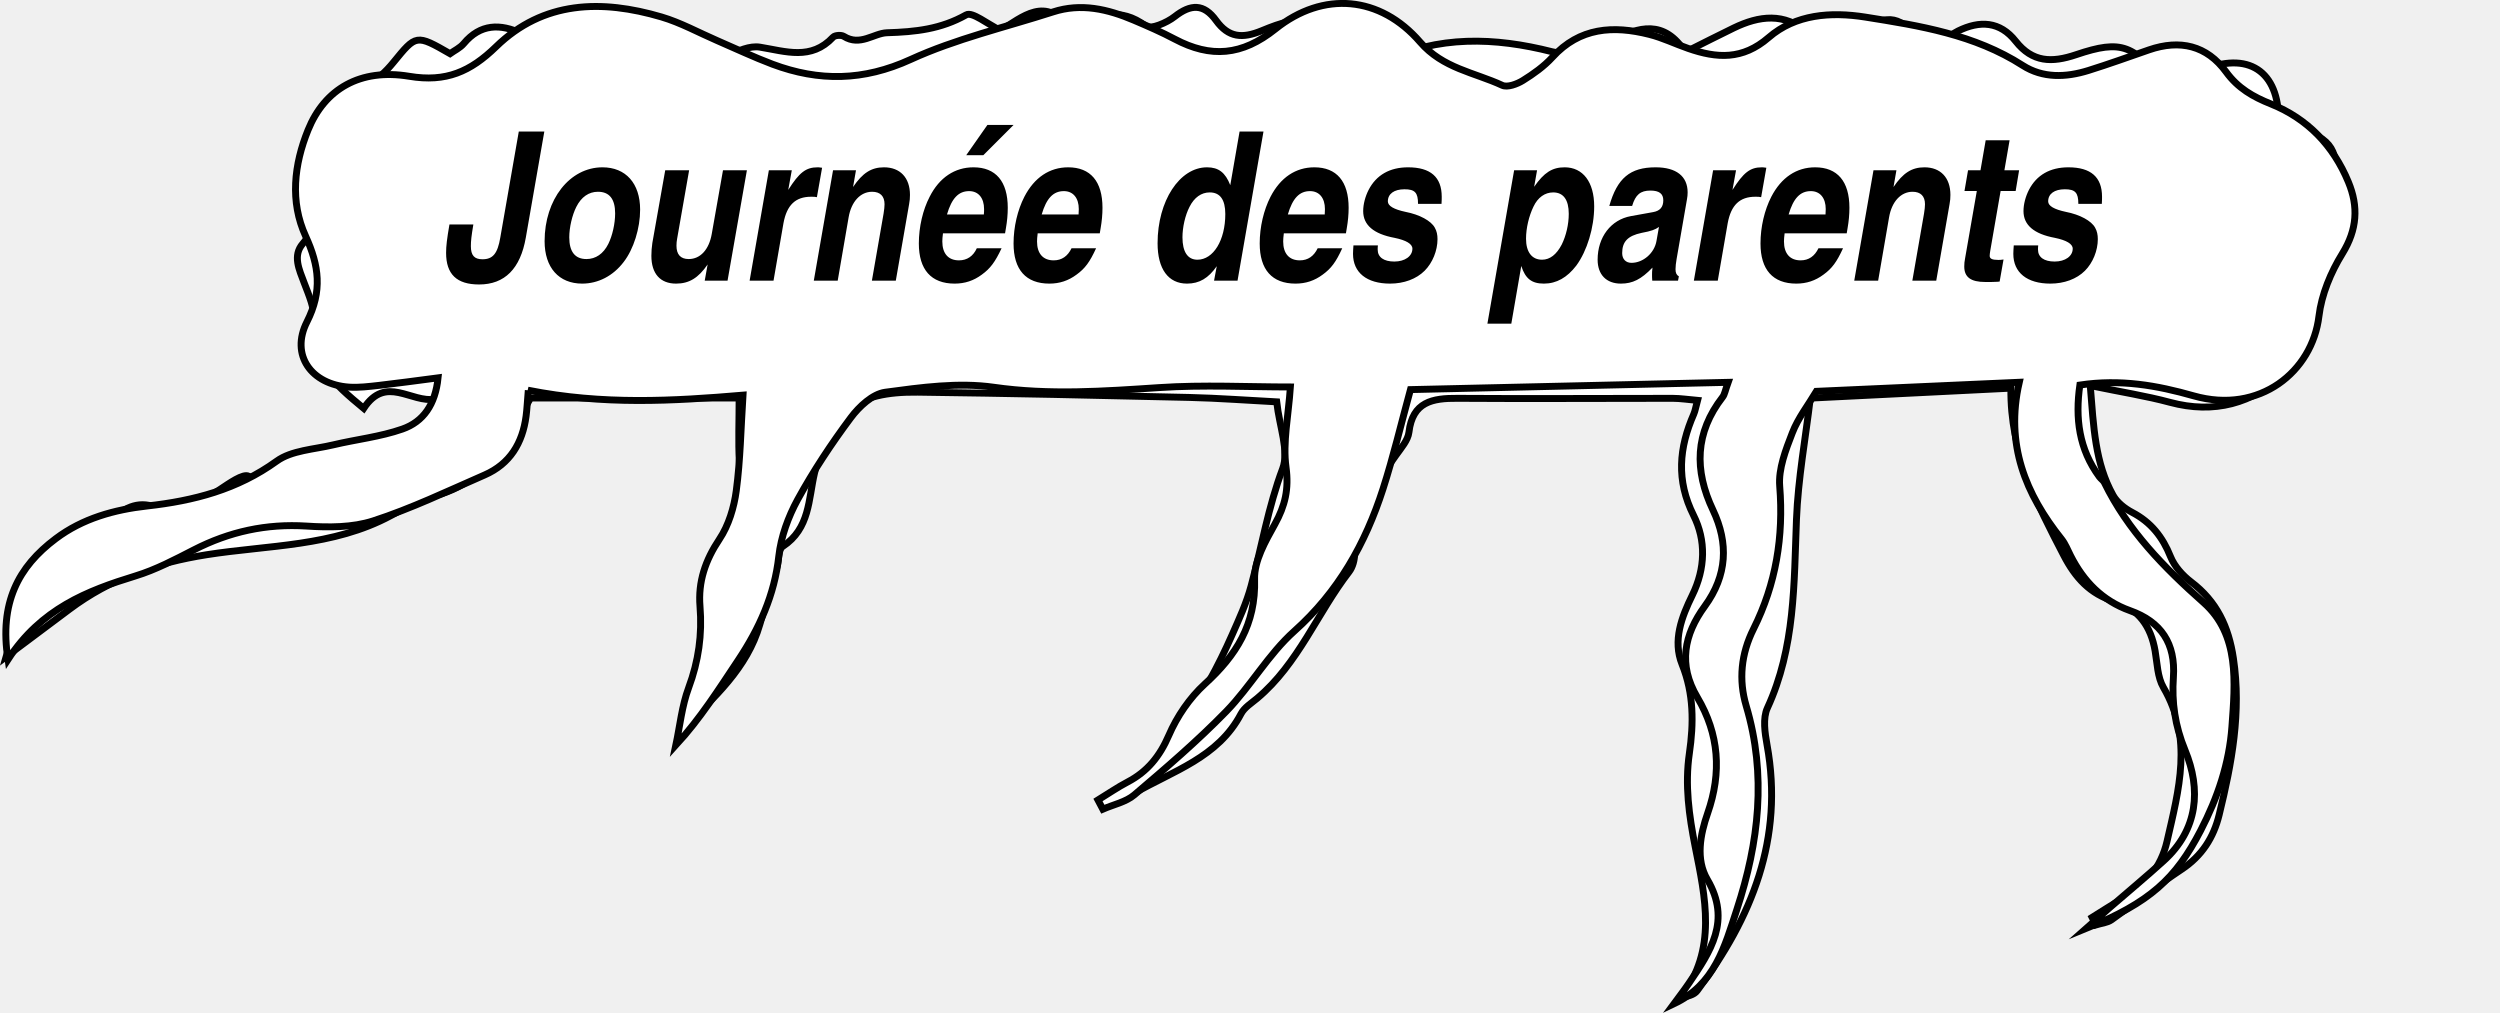
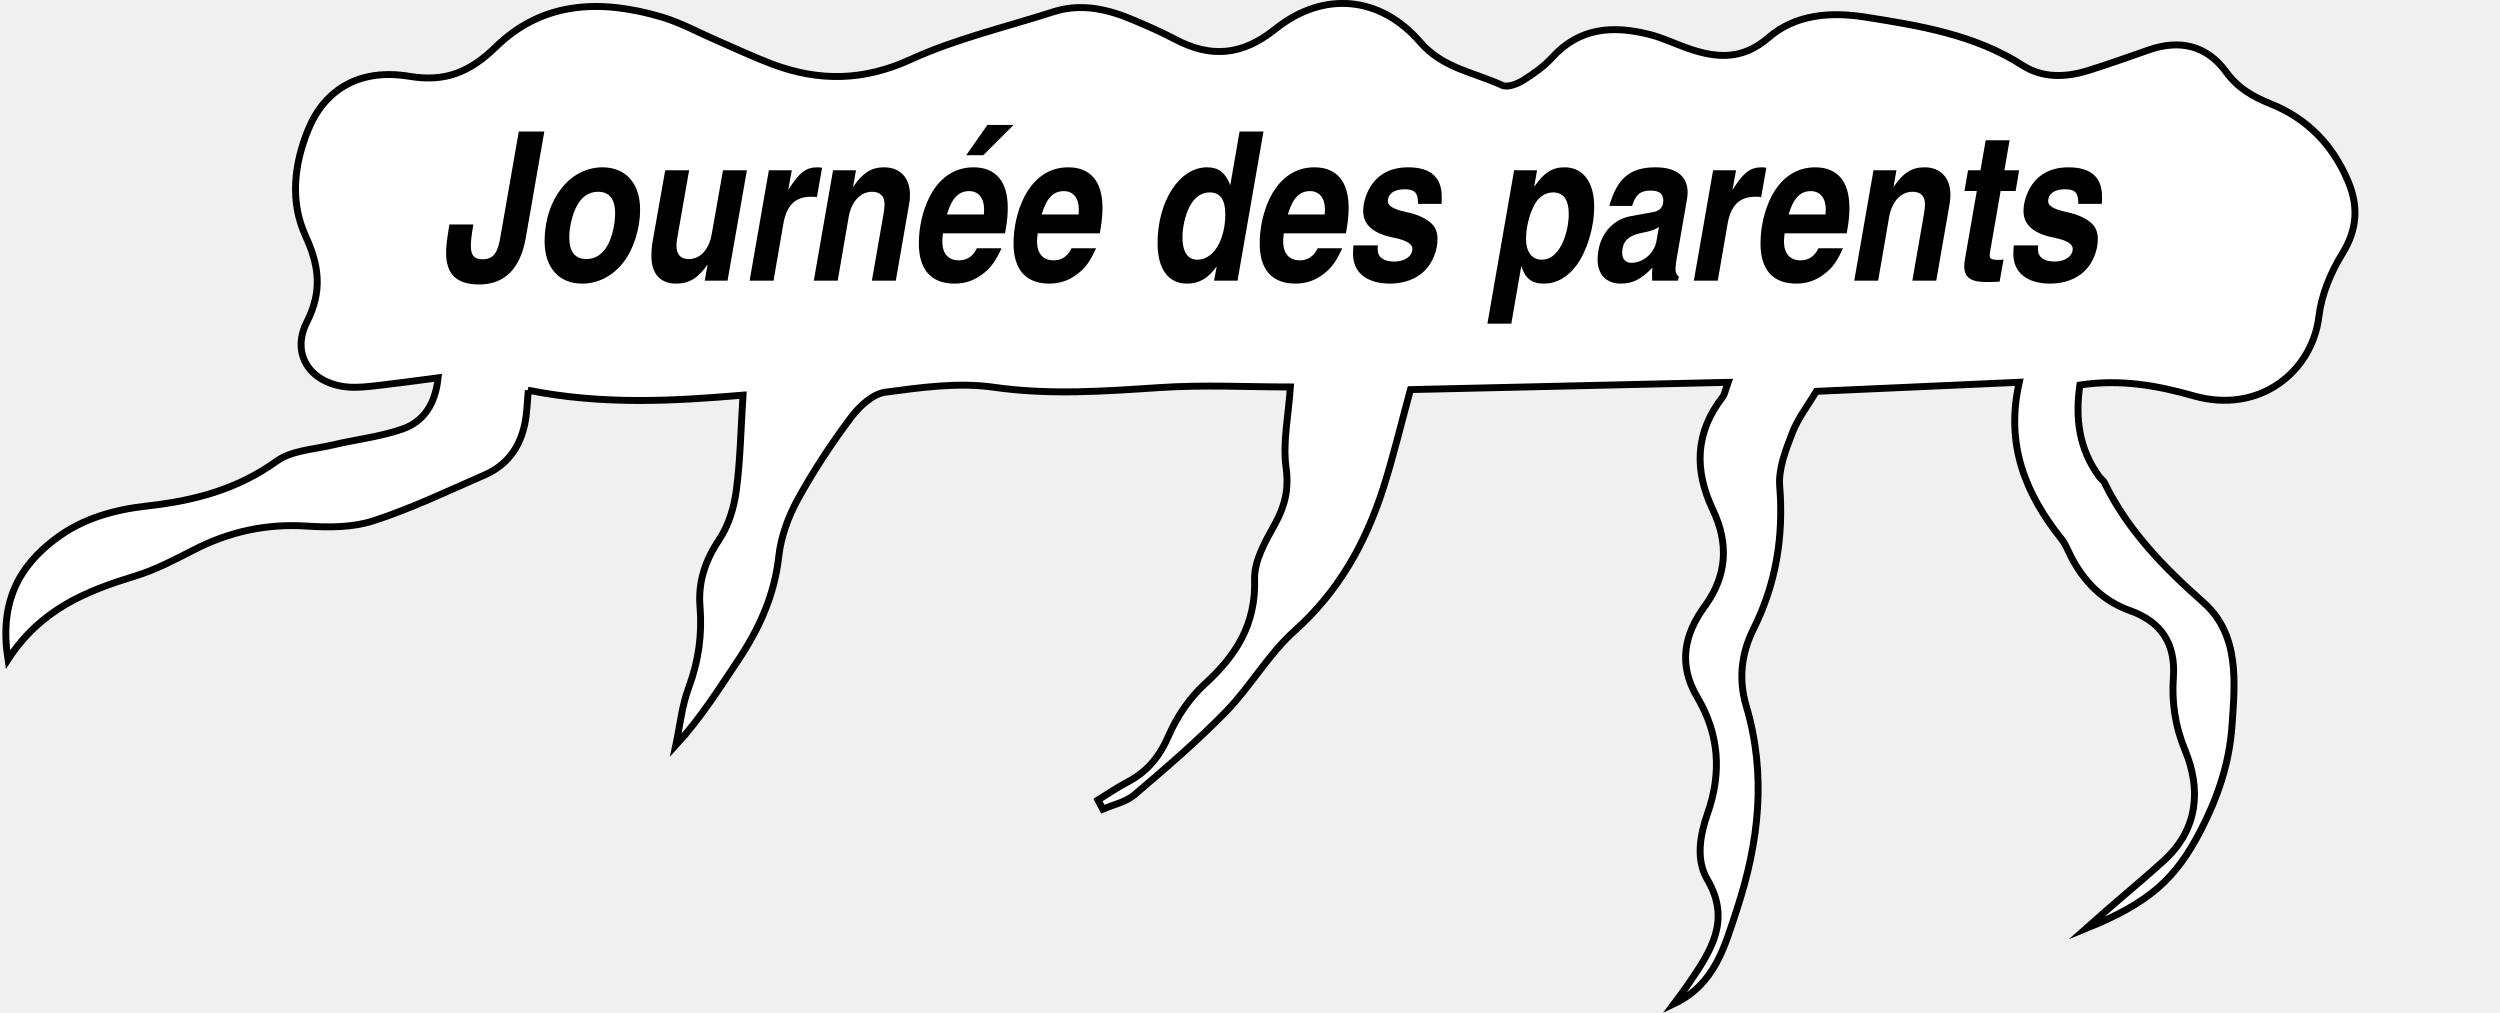
- <svg xmlns="http://www.w3.org/2000/svg" id="Calque_2" data-name="Calque 2" viewBox="0 0 361.07 146.28">
-   <defs>
-     <style>
+ <svg xmlns="http://www.w3.org/2000/svg" id="Calque_2" data-name="Calque 2" viewBox="0 0 361.07 146.28" version="1.1">
+   <defs id="defs1">
+     <style id="style1">
      .cls-1 {
        fill: #fff;
        stroke: #000;
        stroke-miterlimit: 10;
      }

      .cls-2 {
        fill: #000;
        font-family: ArialNarrow-BoldItalic, 'Arial Narrow';
        font-size: 30px;
        font-style: italic;
        font-weight: 700;
      }
    </style>
  </defs>
-   <g id="Calque_6_Image" data-name="Calque 6 Image">
-     <path class="cls-1" d="M62.91,57.65c-3.58.59-7.16-3.56-10.38,1.33-4.35-3.61-7.87-6.68-7.21-12.52.2-1.8-.71-3.81-1.39-5.61-.72-1.92-1.69-3.93-.2-5.66,2.04-2.35,2.18-4.68,1.36-7.54-.6-2.08-.32-4.03,1.82-5.76,1.29-1.05,1.69-3.46,2.02-5.34.43-2.38,1.12-3.91,3.86-4.45,1.5-.3,2.97-1.79,4.03-3.09,3.29-4.02,3.26-4.09,8.18-1.26.6-.43,1.44-.82,1.98-1.46,2.41-2.88,5.3-2.89,8.37-1.44,2.72,1.29,5.24,2.41,8.05.02,1.49-1.26,3.06-.63,4.19.95.83,1.16,1.69,2.31,2.72,3.7.74-.41,1.41-.64,1.89-1.09,3.61-3.39,3.65-3.49,7.99-.59,1.73,1.16,3.12,1.33,4.98.26,1.36-.78,3.16-1.53,4.59-1.29,3.74.61,7.39,1.95,10.56-1.44.27-.29,1.18-.35,1.55-.12,2.35,1.48,4.33-.46,6.24-.52,4.12-.12,7.77-.52,11.43-2.58.88-.5,3.07,1.33,4.95,2.23,3.16-1.89,6.57-5.14,10.16-.11,3.74-2.21,7.15-3.31,10.85-.5.68.52,3.03-.49,4.15-1.37,2.34-1.84,4.22-1.89,5.99.56,1.79,2.47,3.76,2.65,6.61,1.47,5.94-2.47,7.4-1.96,11.44,3.2,1.79,2.29,3.55,2.51,6.11,1.28,7.89-3.82,16.05-3.55,24.36-1.44,1.8.46,3.87.11,5.77-.17,1.02-.15,1.97-.9,2.92-1.42,3.82-2.07,7.51-3.07,10.55,1.65,2.51-1.25,4.74-2.4,7-3.49,3.68-1.78,7.3-2.25,10.69.66,2.5,2.14,4.93,1.71,7.45-.02,2.72-1.88,5.35-3.17,7.95.48.52.73,2.56.56,3.88.46.84-.06,1.63-.75,2.44-1.15,3.13-1.54,6.04-1.4,8.31,1.48,2.43,3.08,5.23,3.13,8.72,1.95,6.63-2.24,8.47-1.46,13.06,4.77,1.82-.89,3.65-1.97,5.61-2.72,6.62-2.56,10.95.72,10.55,8.25.97.17,1.98.33,2.99.54,4.5.92,6.27,3.56,4.66,7.88-1.07,2.86-1.31,5.13-.11,8.17.73,1.84-.76,4.82-1.82,7.02-1.1,2.27-2.45,4.18-2.38,6.99.04,1.72-1.09,3.93-2.4,5.15-4.68,4.35-10.23,5.87-16.59,4.16-3.45-.93-7.01-1.48-11.52-2.42.49,6.03.69,11.17,3.3,15.85.57,1.02,1.68,1.9,2.75,2.46,2.73,1.43,4.41,3.56,5.55,6.41.56,1.39,1.74,2.7,2.96,3.63,3.72,2.82,5.43,6.46,6.12,11.06,1.16,7.76-.24,15.16-2.06,22.58-.8,3.28-2.49,5.93-5.41,7.87-3.47,2.3-6.74,4.9-10.14,7.3-.62.43-1.49.5-2.25.73-.18-.36-.37-.72-.55-1.08,1.44-.89,2.85-1.83,4.33-2.66,3.34-1.88,5.62-4.55,6.49-8.33,1.71-7.44,3.77-14.85-.52-22.22-.87-1.49-.89-3.49-1.2-5.27-.6-3.52-2.36-6.08-5.86-7.15-3.54-1.08-5.66-3.41-7.36-6.7-3.85-7.44-7.74-14.8-7.61-24.11-9.77.49-19.1.95-28.97,1.44-.68,5.75-1.77,11.62-2,17.52-.36,9.27-.18,18.52-4.2,27.24-.68,1.48-.36,3.59-.05,5.32,2.46,13.52-2.19,24.98-10.1,35.52-.44.59-1.37.81-2.39.99,5.37-6.93,3.55-14.52,2.11-21.81-.89-4.53-1.5-8.9-.84-13.46.63-4.35.66-8.62-1.05-12.86-1.39-3.44-.05-6.88,1.46-9.96,1.93-3.93,2-7.96.2-11.56-2.54-5.07-2.1-9.76.03-14.64.21-.48.28-1.02.54-1.97-1.3-.11-2.45-.3-3.59-.3-10.36,0-20.72.07-31.08,0-3.62-.03-6.49.49-7.01,4.9-.14,1.16-1.12,2.26-1.85,3.29-3.06,4.32-6.06,8.63-6,14.28.01.86-.27,1.91-.79,2.58-4.61,5.96-7.33,13.28-13.27,18.27-.83.7-1.86,1.33-2.34,2.24-3.31,6.33-9.85,8.25-15.43,11.49-.22.13-.65-.1-1.54-.27.96-.83,1.74-1.38,2.36-2.07,1.78-1.97,3.67-3.88,5.21-6.03,1.77-2.48,3.29-5.15,4.78-7.81,1.22-2.17,2.32-4.43,3.33-6.71,1.02-2.31,2.09-4.63,2.74-7.05,1.53-5.64,2.47-11.4,4.56-16.96.96-2.56-.46-6.01-.86-9.64-4.1-.21-8.37-.54-12.65-.64-13.06-.31-26.12-.59-39.19-.76-9.04-.11-12.86,2.91-14.91,11.68-.89,3.83-.67,8.01-4.59,10.6-.66.43-.54,2-.84,3.02-.81,2.76-1.68,5.49-2.47,8.25-1.82,6.3-6.55,10.54-11.26,15.13,1.05-4.39,2.18-8.76,3.12-13.16.44-2.04.47-4.17.79-6.25.21-1.4.24-2.99.95-4.12,2.94-4.68,3.75-9.74,3.44-15.14-.16-2.86-.03-5.73-.03-9.17h-30.11c-1.06,1.81-2.24,3.83-3.43,5.85-2.4,4.06-5.61,7-10.34,8.26-2.25.6-4.37,1.78-6.44,2.89-8.32,4.48-17.67,4.23-26.6,5.64-7.33,1.16-13.93,3.47-19.82,7.89-2.92,2.19-5.84,4.37-9.11,6.82,1.1-3.71.78-7.62,3.83-10.47.64-.6,1.01-1.49,1.48-2.26.28-.47.43-1.03.78-1.43.81-.94,1.83-2.69,2.54-2.58,5.23.8,7.09-6.49,12.48-4.99,3.65,1.02,6.73-.4,9.71-2.38,1.32-.87,3.41-2.39,4.2-1.94,4.14,2.37,8.02-.54,12.01-.07,3.05.36,5.6-.47,7.41-3.42.84-1.35,2.65-2.44,4.24-2.92,2.35-.7,3.21-2.08,3.33-4.7Z" />
-   </g>
  <g id="Calque_20_Image" data-name="Calque 20 Image">
-     <path class="cls-1" d="M76.3,56.37c-.14,1.64-.18,2.69-.32,3.74-.51,3.87-2.32,6.89-5.99,8.49-5.32,2.32-10.59,4.85-16.09,6.63-2.98.97-6.42.96-9.62.75-5.81-.37-11.15.8-16.29,3.44-2.73,1.4-5.5,2.87-8.42,3.76-7,2.15-13.65,4.74-18.42,12.08-1.27-8.16,1.47-13.39,6.9-17.46,3.89-2.93,8.47-4.19,13.19-4.72,6.76-.75,13.04-2.38,18.72-6.48,2.16-1.56,5.4-1.69,8.17-2.35,3.32-.79,6.78-1.16,9.98-2.28,3.03-1.06,4.76-3.53,5.16-7.4-3.25.42-5.89.79-8.54,1.09-1.44.16-2.9.35-4.33.25-5.44-.38-8.5-4.63-6.07-9.42,2.25-4.44,1.76-8.12-.18-12.36-2.31-5.03-1.67-10.38.34-15.35,2.4-5.93,7.53-8.94,14.62-7.76,5.32.89,8.83-.68,12.52-4.26C78.47.09,86.89-.1,95.54,2.45c2.77.82,5.35,2.25,8.01,3.4,2.67,1.15,5.3,2.4,8.01,3.42,6.73,2.52,13.15,2.44,19.96-.68,6.53-2.99,13.68-4.65,20.57-6.87,4.05-1.31,7.9-.41,11.65,1.19,2,.85,4.01,1.72,5.93,2.74,5.19,2.75,9.7,2.41,14.53-1.46,6.94-5.56,15.15-4.78,20.91,1.89,3.28,3.8,7.82,4.37,11.85,6.24.74.35,2.14-.17,2.98-.69,1.53-.95,3.05-2.03,4.26-3.35,3.95-4.34,8.81-4.62,14.01-3.31,1.92.48,3.74,1.38,5.63,2.03,4.12,1.43,7.82,1.69,11.6-1.58,3.89-3.37,8.99-3.74,13.97-2.95,7.88,1.25,15.77,2.52,22.72,6.98,2.92,1.87,6.25,1.74,9.49.73,2.94-.92,5.85-1.97,8.76-2.98,4.47-1.54,8.35-.64,11.14,3.2,1.71,2.34,3.87,3.58,6.48,4.62,5.27,2.12,8.99,6,11.17,11.26,1.48,3.56,1.28,6.87-.87,10.35-1.67,2.7-3.01,5.92-3.38,9.04-.96,8-8.57,14.21-18.1,11.5-5.3-1.51-10.57-2.44-16.43-1.56-.69,4.81-.13,9.26,2.82,13.26.21.29.56.5.72.82,3.38,6.94,8.58,12.24,14.33,17.34,5.23,4.64,4.55,11.56,4.09,17.93-.38,5.29-2.06,10.25-4.52,15-3.6,6.94-7.29,10.38-16.54,14.14,1.76-1.56,2.59-2.29,3.42-3.02,2.6-2.25,5.25-4.45,7.79-6.76,4.98-4.52,5.42-10.31,3.09-15.95-1.47-3.56-1.94-6.95-1.69-10.56.33-4.87-1.76-8.01-6.27-9.62-4-1.43-6.7-4.23-8.58-7.93-.41-.81-.75-1.69-1.3-2.39-5.19-6.5-8.17-13.66-6.11-22.66-10.21.46-19.72.88-29.3,1.31-1.17,1.96-2.65,3.85-3.48,6-.95,2.45-2.02,5.19-1.82,7.7.58,7.28-.54,14.13-3.78,20.61-1.81,3.62-2.17,7.36-1.06,11.12,2.97,9.99,1.84,19.69-1.35,29.41-1.77,5.38-3.18,10.82-9.09,13.62.73-.99,1.49-1.97,2.18-2.99,3.11-4.58,6.13-9.03,2.65-14.96-1.72-2.93-1.03-6.51.04-9.57,2.06-5.89,1.65-11.44-1.48-16.73-2.81-4.74-1.93-9.07,1.07-13.18,3.24-4.44,3.45-9.1,1.19-13.86-2.75-5.79-2.61-11.19,1.39-16.35.29-.37.36-.92.79-2.12-15.6.36-30.75.7-45.88,1.05-1.37,5.01-2.48,9.74-3.97,14.36-2.54,7.88-6.45,14.85-12.8,20.52-3.75,3.35-6.32,7.98-9.85,11.61-4.16,4.27-8.71,8.17-13.26,12.04-1.22,1.04-3.02,1.4-4.55,2.07-.23-.44-.46-.89-.7-1.33,1.42-.87,2.81-1.83,4.28-2.6,2.86-1.5,4.64-3.7,5.95-6.73,1.18-2.73,3.01-5.42,5.2-7.42,4.55-4.14,7.38-8.64,7.19-15.13-.08-2.64,1.56-5.49,2.93-7.96,1.47-2.66,2.04-5.06,1.61-8.21-.49-3.61.34-7.4.63-11.6-6.06,0-12.54-.34-18.96.09-7.98.53-15.84,1.1-23.88-.05-5.1-.73-10.5.02-15.69.72-1.81.25-3.76,2.07-4.96,3.68-2.81,3.76-5.42,7.71-7.68,11.83-1.36,2.49-2.41,5.37-2.72,8.17-.62,5.62-2.82,10.45-5.88,15.04-2.77,4.15-5.43,8.38-8.99,12.26.59-2.77.87-5.67,1.85-8.3,1.43-3.84,1.97-7.69,1.64-11.74-.29-3.57.77-6.67,2.8-9.71,1.34-2,2.12-4.6,2.44-7.02.59-4.44.66-8.96.97-13.79-10,.85-20.25,1.45-31.08-.72Z" />
-     <text class="cls-2" transform="translate(62.96 40.54)">
-       <tspan x="0" y="0">Journée des parents</tspan>
+     <path class="cls-1" d="M76.3,56.37c-.14,1.64-.18,2.69-.32,3.74-.51,3.87-2.32,6.89-5.99,8.49-5.32,2.32-10.59,4.85-16.09,6.63-2.98.97-6.42.96-9.62.75-5.81-.37-11.15.8-16.29,3.44-2.73,1.4-5.5,2.87-8.42,3.76-7,2.15-13.65,4.74-18.42,12.08-1.27-8.16,1.47-13.39,6.9-17.46,3.89-2.93,8.47-4.19,13.19-4.72,6.76-.75,13.04-2.38,18.72-6.48,2.16-1.56,5.4-1.69,8.17-2.35,3.32-.79,6.78-1.16,9.98-2.28,3.03-1.06,4.76-3.53,5.16-7.4-3.25.42-5.89.79-8.54,1.09-1.44.16-2.9.35-4.33.25-5.44-.38-8.5-4.63-6.07-9.42,2.25-4.44,1.76-8.12-.18-12.36-2.31-5.03-1.67-10.38.34-15.35,2.4-5.93,7.53-8.94,14.62-7.76,5.32.89,8.83-.68,12.52-4.26C78.47.09,86.89-.1,95.54,2.45c2.77.82,5.35,2.25,8.01,3.4,2.67,1.15,5.3,2.4,8.01,3.42,6.73,2.52,13.15,2.44,19.96-.68,6.53-2.99,13.68-4.65,20.57-6.87,4.05-1.31,7.9-.41,11.65,1.19,2,.85,4.01,1.72,5.93,2.74,5.19,2.75,9.7,2.41,14.53-1.46,6.94-5.56,15.15-4.78,20.91,1.89,3.28,3.8,7.82,4.37,11.85,6.24.74.35,2.14-.17,2.98-.69,1.53-.95,3.05-2.03,4.26-3.35,3.95-4.34,8.81-4.62,14.01-3.31,1.92.48,3.74,1.38,5.63,2.03,4.12,1.43,7.82,1.69,11.6-1.58,3.89-3.37,8.99-3.74,13.97-2.95,7.88,1.25,15.77,2.52,22.72,6.98,2.92,1.87,6.25,1.74,9.49.73,2.94-.92,5.85-1.97,8.76-2.98,4.47-1.54,8.35-.64,11.14,3.2,1.71,2.34,3.87,3.58,6.48,4.62,5.27,2.12,8.99,6,11.17,11.26,1.48,3.56,1.28,6.87-.87,10.35-1.67,2.7-3.01,5.92-3.38,9.04-.96,8-8.57,14.21-18.1,11.5-5.3-1.51-10.57-2.44-16.43-1.56-.69,4.81-.13,9.26,2.82,13.26.21.29.56.5.72.82,3.38,6.94,8.58,12.24,14.33,17.34,5.23,4.64,4.55,11.56,4.09,17.93-.38,5.29-2.06,10.25-4.52,15-3.6,6.94-7.29,10.38-16.54,14.14,1.76-1.56,2.59-2.29,3.42-3.02,2.6-2.25,5.25-4.45,7.79-6.76,4.98-4.52,5.42-10.31,3.09-15.95-1.47-3.56-1.94-6.95-1.69-10.56.33-4.87-1.76-8.01-6.27-9.62-4-1.43-6.7-4.23-8.58-7.93-.41-.81-.75-1.69-1.3-2.39-5.19-6.5-8.17-13.66-6.11-22.66-10.21.46-19.72.88-29.3,1.31-1.17,1.96-2.65,3.85-3.48,6-.95,2.45-2.02,5.19-1.82,7.7.58,7.28-.54,14.13-3.78,20.61-1.81,3.62-2.17,7.36-1.06,11.12,2.97,9.99,1.84,19.69-1.35,29.41-1.77,5.38-3.18,10.82-9.09,13.62.73-.99,1.49-1.97,2.18-2.99,3.11-4.58,6.13-9.03,2.65-14.96-1.72-2.93-1.03-6.51.04-9.57,2.06-5.89,1.65-11.44-1.48-16.73-2.81-4.74-1.93-9.07,1.07-13.18,3.24-4.44,3.45-9.1,1.19-13.86-2.75-5.79-2.61-11.19,1.39-16.35.29-.37.36-.92.79-2.12-15.6.36-30.75.7-45.88,1.05-1.37,5.01-2.48,9.74-3.97,14.36-2.54,7.88-6.45,14.85-12.8,20.52-3.75,3.35-6.32,7.98-9.85,11.61-4.16,4.27-8.71,8.17-13.26,12.04-1.22,1.04-3.02,1.4-4.55,2.07-.23-.44-.46-.89-.7-1.33,1.42-.87,2.81-1.83,4.28-2.6,2.86-1.5,4.64-3.7,5.95-6.73,1.18-2.73,3.01-5.42,5.2-7.42,4.55-4.14,7.38-8.64,7.19-15.13-.08-2.64,1.56-5.49,2.93-7.96,1.47-2.66,2.04-5.06,1.61-8.21-.49-3.61.34-7.4.63-11.6-6.06,0-12.54-.34-18.96.09-7.98.53-15.84,1.1-23.88-.05-5.1-.73-10.5.02-15.69.72-1.81.25-3.76,2.07-4.96,3.68-2.81,3.76-5.42,7.71-7.68,11.83-1.36,2.49-2.41,5.37-2.72,8.17-.62,5.62-2.82,10.45-5.88,15.04-2.77,4.15-5.43,8.38-8.99,12.26.59-2.77.87-5.67,1.85-8.3,1.43-3.84,1.97-7.69,1.64-11.74-.29-3.57.77-6.67,2.8-9.71,1.34-2,2.12-4.6,2.44-7.02.59-4.44.66-8.96.97-13.79-10,.85-20.25,1.45-31.08-.72Z" id="path2" />
+     <text class="cls-2" transform="translate(62.96 40.54)" id="text2">
+       <tspan x="0" y="0" id="tspan2">Journée des parents</tspan>
    </text>
  </g>
</svg>
